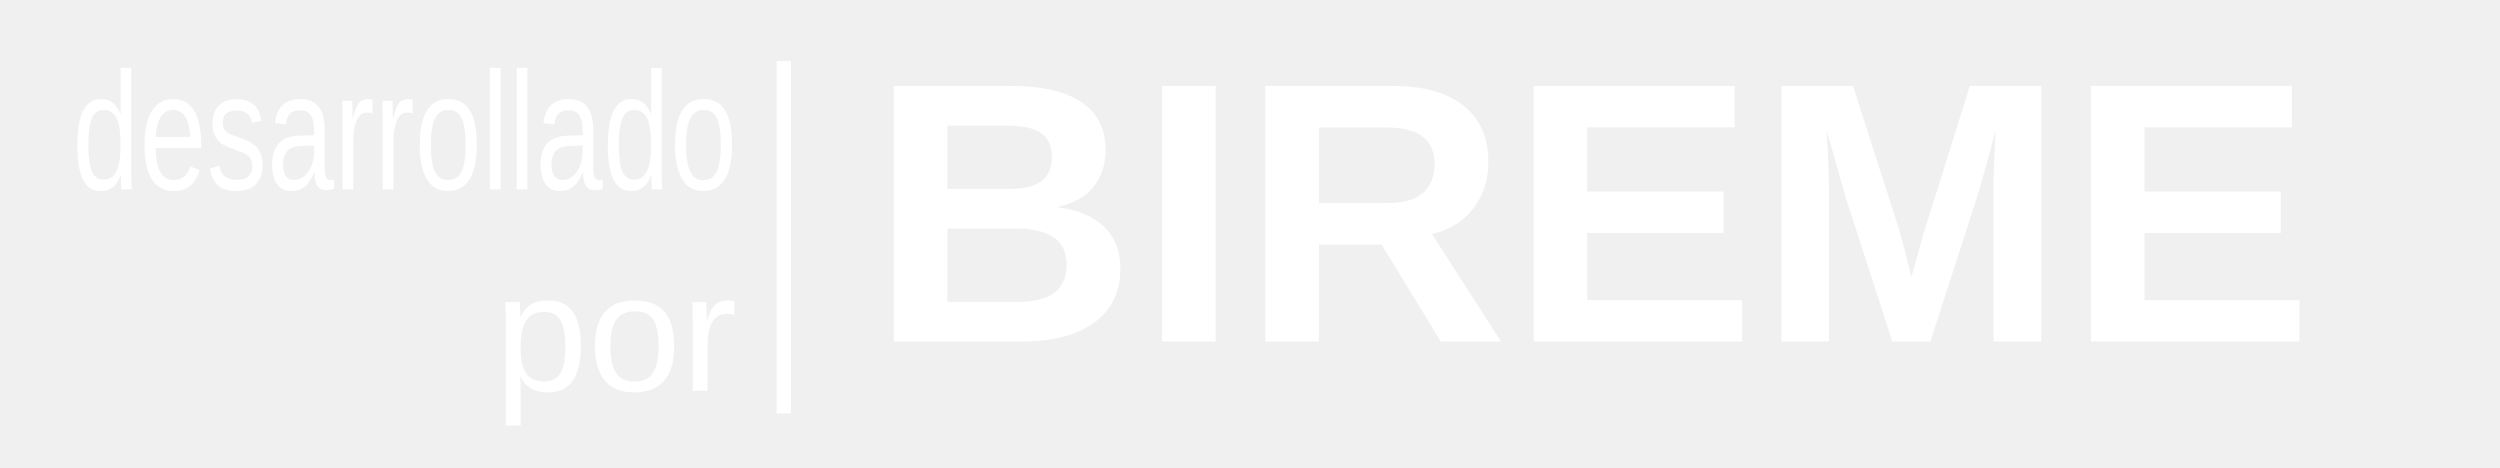
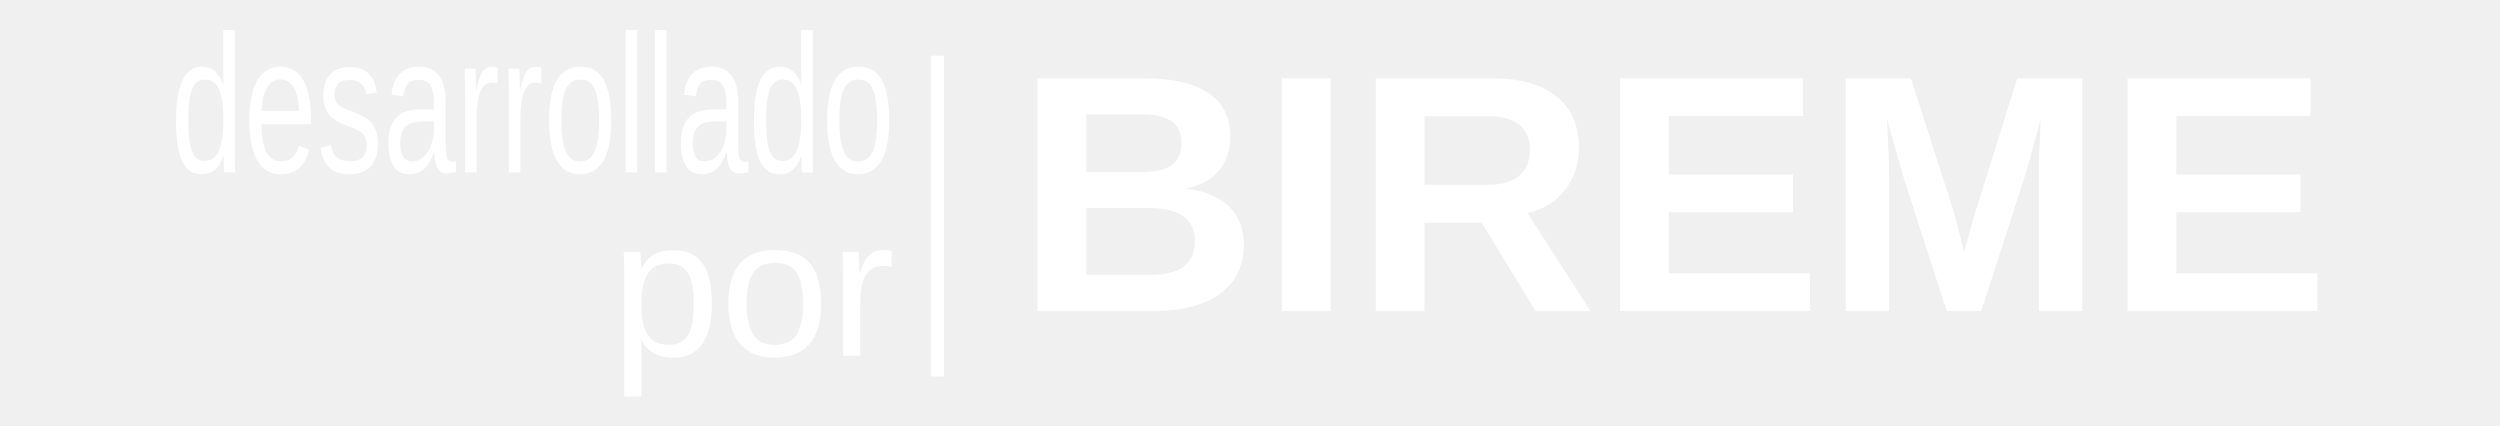
- <svg xmlns="http://www.w3.org/2000/svg" version="1.1" viewBox="0 0 208.6 39" role="img" aria-label="desarrollado por BIREME">
+ <svg xmlns="http://www.w3.org/2000/svg" version="1.1" viewBox="0 0 229.1 39" role="img" aria-label="desarrollado por BIREME">
  <g fill="#fff" font-family="Arial, Helvetica, sans-serif">
-     <text x="0" y="0" font-size="14" text-anchor="end" transform="translate(61.5 15.8) scale(0.72 1)">desarrollado</text>
-     <text x="61.5" y="32.6" font-size="14" text-anchor="end">por</text>
-     <rect x="64.8" y="5.1" width="1.2" height="29.4" />
-     <text x="72.5" y="28.5" font-size="31" font-weight="700" textLength="130" lengthAdjust="spacingAndGlyphs">BIREME</text>
+     <text x="0" y="0" font-size="18" text-anchor="end" transform="translate(82 15.8) scale(0.67 1)">desarrollado</text>
+     <text x="82" y="32.6" font-size="18" text-anchor="end">por</text>
+     <rect x="85.3" y="5.1" width="1.2" height="29.4" />
+     <text x="93" y="28.5" font-size="31" font-weight="700" textLength="130" lengthAdjust="spacingAndGlyphs">BIREME</text>
  </g>
</svg>
